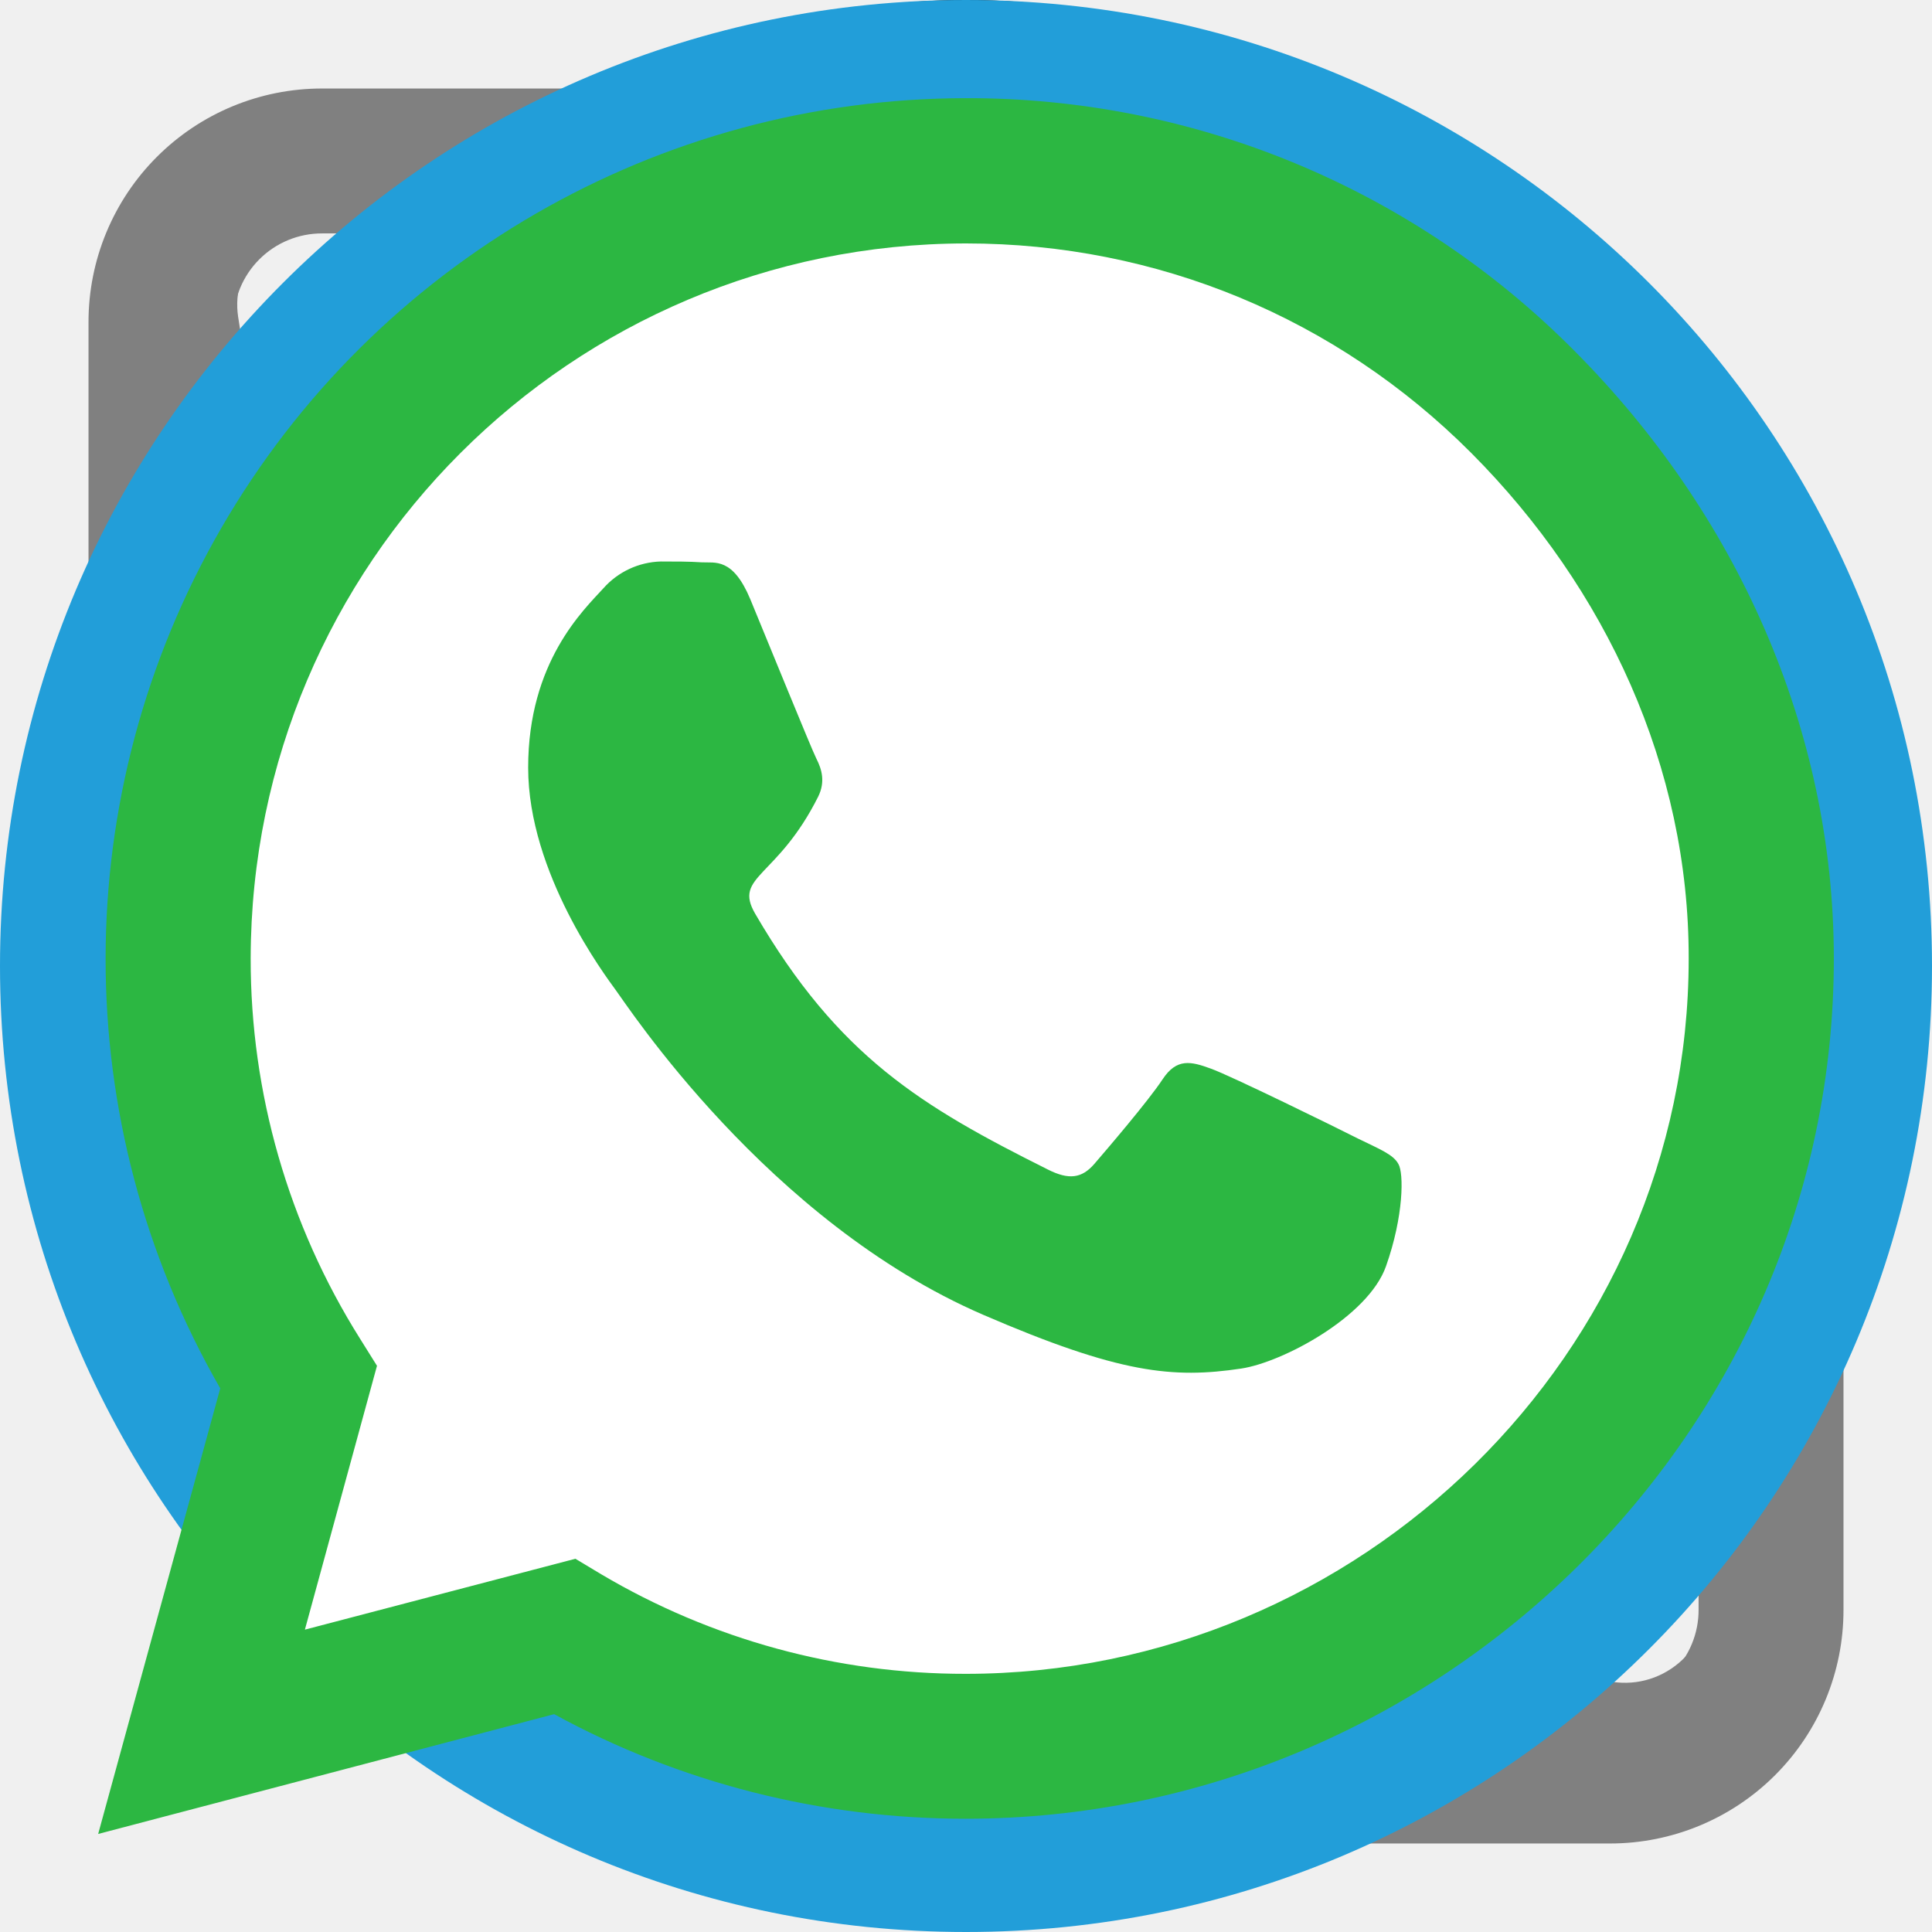
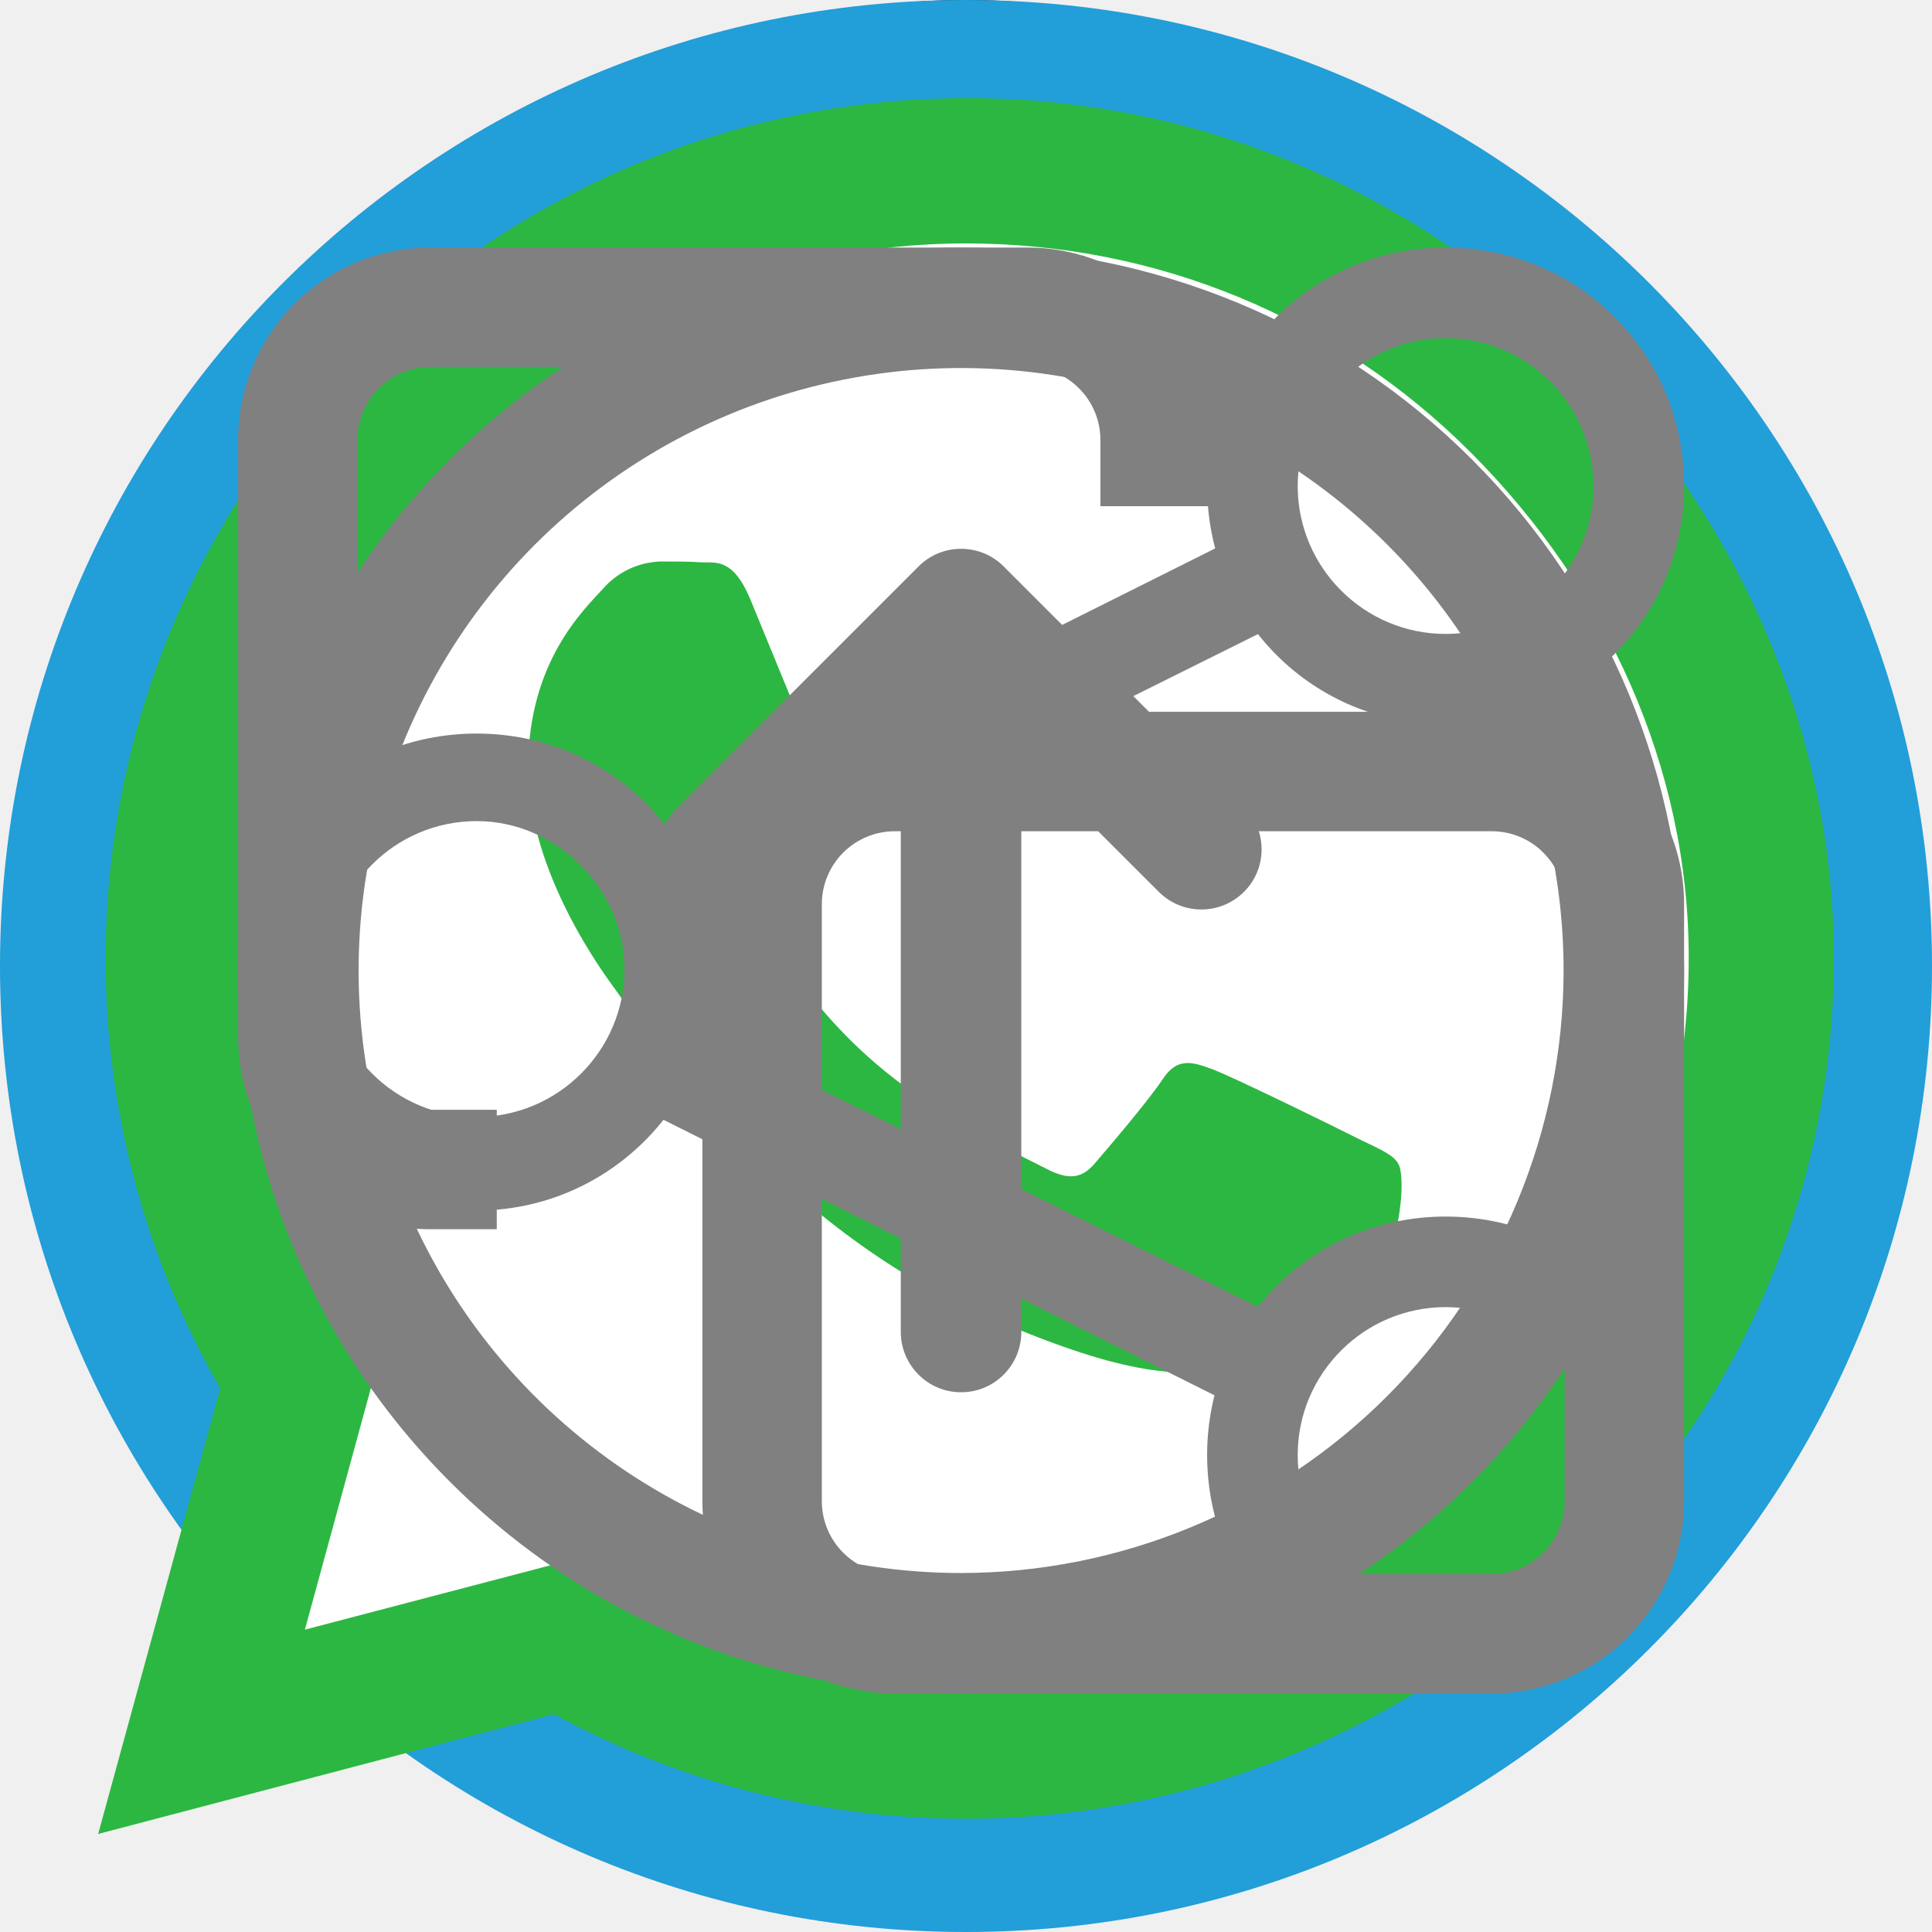
<svg xmlns="http://www.w3.org/2000/svg" viewBox="0 0 16 16">
  <g id="geo" fill="currentColor">
    <path d="M12.166 8.94c-.524 1.062-1.234 2.12-1.96 3.07A31.493 31.493 0 0 1 8 14.58a31.481 31.481 0 0 1-2.206-2.57c-.726-.95-1.436-2.008-1.96-3.07C3.304 7.867 3 6.862 3 6a5 5 0 0 1 10 0c0 .862-.305 1.867-.834 2.94zM8 16s6-5.686 6-10A6 6 0 0 0 2 6c0 4.314 6 10 6 10z" />
    <path d="M8 8a2 2 0 1 1 0-4 2 2 0 0 1 0 4zm0 1a3 3 0 1 0 0-6 3 3 0 0 0 0 6z" />
  </g>
-   <path id="phone" d="M.984 2.772C.82 1.696 1.685.833 2.709.833H5.21a.5.5 0 0 1 .468.324l.97 2.58a.5.5 0 0 1 .024.268l-.486 2.608c.597 1.405 1.584 2.35 3.221 3.197l2.577-.5a.5.5 0 0 1 .273.024l2.588.986a.5.5 0 0 1 .322.467v2.39c0 1.084-.955 1.963-2.072 1.72-2.035-.443-5.807-1.569-8.448-4.21L5 10.333l-.353.354C2.117 8.157 1.269 4.662.984 2.773l.494-.075-.494.075Zm1.725-.939c-.479 0-.798.382-.737.79.276 1.822 1.08 5.056 3.382 7.357 2.432 2.432 5.968 3.508 7.954 3.94.436.095.859-.237.859-.743v-2.045l-2.133-.813-2.605.505a.499.499 0 0 1-.32-.044c-1.93-.968-3.182-2.116-3.906-3.928a.5.5 0 0 1-.027-.277l.487-2.616-.8-2.126H2.71Z" fill="gray" />
-   <g id="copy" fill="gray">
-     <path d="M7.333 6.6a.733.733 0 0 0-.733.733v6c0 .405.328.734.733.734h6a.733.733 0 0 0 .734-.734v-6a.733.733 0 0 0-.734-.733h-6ZM5.4 7.333c0-1.067.866-1.933 1.933-1.933h6c1.068 0 1.934.866 1.934 1.933v6a1.933 1.933 0 0 1-1.934 1.934h-6A1.933 1.933 0 0 1 5.4 13.333v-6Z" />
-     <path d="M2.667 1.933a.733.733 0 0 0-.734.734v6a.733.733 0 0 0 .734.733h.666v1.2h-.666A1.933 1.933 0 0 1 .733 8.667v-6A1.933 1.933 0 0 1 2.667.733h6A1.933 1.933 0 0 1 10.6 2.667v.666H9.4v-.666a.733.733 0 0 0-.733-.734h-6Z" />
-   </g>
+   <path id="phone" d="M1.989 3.696C1.85 2.783 2.584 2.05 3.454 2.05H5.577C5.663 2.05 5.748 2.076 5.819 2.125C5.89 2.175 5.944 2.244 5.974 2.325L6.798 4.516C6.825 4.588 6.832 4.667 6.818 4.743L6.406 6.957C6.912 8.15 7.75 8.952 9.14 9.671L11.328 9.247C11.406 9.232 11.486 9.239 11.56 9.267L13.757 10.104C13.837 10.135 13.907 10.189 13.955 10.26C14.004 10.331 14.03 10.415 14.03 10.501V12.53C14.03 13.45 13.22 14.197 12.271 13.99C10.544 13.614 7.341 12.658 5.099 10.416C2.951 8.268 2.231 5.3 1.989 3.696ZM3.454 2.899C3.047 2.899 2.776 3.223 2.828 3.57C3.062 5.117 3.745 7.862 5.699 9.816C7.764 11.881 10.766 12.794 12.452 13.161C12.822 13.242 13.181 12.96 13.181 12.53V10.794L11.37 10.104L9.159 10.532C9.067 10.55 8.971 10.537 8.887 10.495C7.249 9.673 6.186 8.699 5.571 7.16C5.541 7.086 5.533 7.004 5.548 6.925L5.961 4.704L5.282 2.899H3.454Z" fill="gray" />
  <g id="yandex-maps">
    <path d="M8 .667a6.001 6.001 0 0 0-4.244 10.241c1.087 1.087 3.644 2.659 3.795 4.31.023.247.202.449.45.449.246 0 .426-.202.448-.449.151-1.651 2.707-3.22 3.793-4.307A6.002 6.002 0 0 0 8 .667Z" fill="#F43" />
    <path d="M8 8.72a2.053 2.053 0 1 1 0-4.106 2.053 2.053 0 0 1 0 4.105Z" fill="#fff" />
  </g>
  <g id="telegram">
    <path d="M8 16A8 8 0 1 0 8 0a8 8 0 0 0 0 16Z" fill="#229ED9" />
    <path d="M3.622 7.916a380.9 380.9 0 0 1 4.665-2.01c2.222-.924 2.683-1.085 2.984-1.09a.526.526 0 0 1 .31.093.337.337 0 0 1 .114.217c.01.062.024.204.014.315-.12 1.265-.642 4.334-.907 5.751-.112.6-.333.8-.546.82-.465.043-.818-.307-1.268-.602-.704-.461-1.102-.748-1.785-1.199-.79-.52-.278-.806.172-1.274.118-.122 2.165-1.984 2.204-2.153.005-.021.01-.1-.037-.141-.047-.042-.116-.028-.165-.017-.071.017-1.196.76-3.375 2.23-.32.22-.608.327-.867.321-.286-.006-.835-.161-1.244-.294-.501-.163-.9-.249-.864-.525.018-.145.216-.292.595-.442Z" fill="#fff" />
  </g>
  <g id="whatsapp">
    <path d="M13.034 2.901A7.07 7.07 0 0 0 7.997.813a7.13 7.13 0 0 0-6.173 10.685l-1.011 3.69 3.776-.992c1.04.568 2.21.866 3.405.866h.003c3.924 0 7.19-3.195 7.19-7.123 0-1.903-.808-3.69-2.153-5.038Z" fill="#2CB742" />
    <path d="M7.996 13.862a5.91 5.91 0 0 1-3.016-.824l-.215-.129-2.24.587.597-2.185-.14-.224a5.901 5.901 0 0 1-.906-3.151A5.929 5.929 0 0 1 8 2.016c1.582 0 3.068.616 4.185 1.736 1.116 1.12 1.803 2.605 1.8 4.187 0 3.267-2.725 5.923-5.988 5.923Z" fill="#fff" />
    <path d="M11.244 9.428c-.177-.09-1.053-.52-1.216-.578-.164-.06-.283-.09-.401.09-.119.18-.46.578-.565.7-.103.118-.209.134-.385.045-1.046-.523-1.733-.934-2.423-2.118-.183-.315.183-.292.523-.972.058-.12.03-.222-.016-.312-.045-.09-.4-.965-.548-1.322-.145-.346-.292-.298-.401-.304-.103-.007-.222-.007-.34-.007a.66.66 0 0 0-.475.222c-.164.18-.623.61-.623 1.485 0 .876.639 1.723.725 1.842.09.119 1.255 1.916 3.042 2.689 1.13.488 1.572.53 2.137.446.343-.051 1.053-.43 1.2-.847.148-.417.148-.773.103-.847-.042-.08-.16-.125-.337-.212Z" fill="#2CB742" />
  </g>
+   <g id="share" fill="gray">
+     <path d="M3.947 10.025C2.847 10.025 1.972 9.15 1.972 8.05C1.972 6.95 2.847 6.075 3.947 6.075C5.047 6.075 5.922 6.95 5.922 8.05C5.922 9.125 5.047 10.025 3.947 10.025ZM3.947 6.8C3.272 6.8 2.722 7.35 2.722 8.025C2.722 8.7 3.272 9.25 3.947 9.25C4.622 9.25 5.172 8.7 5.172 8.025C5.172 7.375 4.622 6.8 3.947 6.8Z" />
+     <path d="M11.972 6C10.872 6 9.997 5.125 9.997 4.025C9.997 2.925 10.872 2.05 11.972 2.05C13.072 2.05 13.947 2.925 13.947 4.025C13.947 5.125 13.047 6 11.972 6ZM11.972 2.8C11.297 2.8 10.747 3.35 10.747 4.025C10.747 4.7 11.297 5.25 11.972 5.25C12.647 5.25 13.197 4.7 13.197 4.025C13.197 3.35 12.647 2.8 11.972 2.8Z" />
+     <path d="M11.972 14.025C10.872 14.025 9.997 13.15 9.997 12.05C9.997 10.95 10.872 10.075 11.972 10.075C13.072 10.075 13.947 10.95 13.947 12.05C13.947 13.15 13.047 14.025 11.972 14.025ZM11.972 10.825C11.297 10.825 10.747 11.375 10.747 12.05C10.747 12.725 11.297 13.275 11.972 13.275C12.647 13.275 13.197 12.725 13.197 12.05C13.197 11.375 12.647 10.825 11.972 10.825Z" />
+     <path d="M10.347 11.7L5.197 9.125L5.547 8.4L10.722 10.975L10.347 11.7Z" />
+     <path d="M5.547 7.675L5.197 6.975L10.347 4.4L10.722 5.1L5.547 7.675Z" />
+   </g>
+   <g id="copy" fill="gray">
+     <path d="M7.41 6.884C7.25 6.884 7.096 6.948 6.983 7.061C6.87 7.174 6.806 7.328 6.806 7.488V12.431C6.806 12.765 7.076 13.036 7.41 13.036H12.354C12.433 13.036 12.512 13.021 12.585 12.99C12.658 12.96 12.725 12.915 12.781 12.859C12.838 12.803 12.882 12.736 12.912 12.663C12.943 12.59 12.958 12.511 12.958 12.431V7.488C12.958 7.409 12.943 7.33 12.912 7.257C12.882 7.183 12.837 7.117 12.781 7.061C12.725 7.004 12.658 6.96 12.585 6.93C12.511 6.899 12.433 6.884 12.354 6.884H7.41ZM5.817 7.488C5.817 6.609 6.531 5.895 7.41 5.895H12.354C13.233 5.895 13.947 6.609 13.947 7.488V12.431C13.947 12.641 13.906 12.848 13.826 13.041C13.746 13.235 13.628 13.411 13.48 13.559C13.332 13.707 13.157 13.824 12.963 13.904C12.77 13.984 12.563 14.025 12.354 14.025H7.41C7.201 14.025 6.993 13.984 6.8 13.904C6.607 13.824 6.431 13.706 6.283 13.558C6.136 13.41 6.018 13.235 5.938 13.041C5.858 12.848 5.817 12.641 5.817 12.431V7.488Z" fill="#808080" />
+     <path d="M3.565 3.039C3.486 3.039 3.407 3.054 3.334 3.085C3.26 3.115 3.194 3.159 3.138 3.216C3.081 3.272 3.037 3.338 3.006 3.412C2.976 3.485 2.961 3.564 2.961 3.643V8.587C2.961 8.666 2.976 8.745 3.007 8.818C3.037 8.892 3.082 8.958 3.138 9.014C3.194 9.07 3.261 9.115 3.334 9.145C3.407 9.176 3.486 9.191 3.565 9.191H4.114V10.18H3.565C3.356 10.18 3.149 10.139 2.956 10.059C2.762 9.979 2.587 9.861 2.439 9.713C2.291 9.566 2.173 9.39 2.093 9.197C2.013 9.003 1.972 8.796 1.972 8.587V3.643C1.972 3.434 2.013 3.227 2.093 3.034C2.173 2.84 2.29 2.664 2.438 2.516C2.586 2.368 2.762 2.251 2.956 2.171C3.149 2.091 3.356 2.05 3.565 2.05H8.509C8.718 2.05 8.925 2.091 9.119 2.171C9.312 2.251 9.488 2.369 9.635 2.517C9.783 2.665 9.901 2.84 9.981 3.034C10.061 3.227 10.102 3.434 10.102 3.643V4.192H9.113V3.643C9.113 3.564 9.098 3.485 9.067 3.412C9.037 3.339 8.992 3.272 8.936 3.216C8.88 3.16 8.814 3.115 8.74 3.085C8.667 3.054 8.588 3.039 8.509 3.039H3.565Z" fill="#808080" />
+   </g>
+   <g id="arrow-up" fill="gray">
+     <path d="M7.959 2.05C6.775 2.05 5.618 2.401 4.633 3.059C3.648 3.717 2.881 4.652 2.428 5.746C1.975 6.84 1.856 8.044 2.087 9.206C2.318 10.367 2.888 11.434 3.726 12.271C4.563 13.109 5.63 13.679 6.791 13.91C7.953 14.141 9.157 14.022 10.251 13.569C11.345 13.116 12.28 12.349 12.938 11.364C13.596 10.379 13.947 9.222 13.947 8.037C13.945 6.45 13.314 4.928 12.191 3.806C11.069 2.683 9.547 2.052 7.959 2.05ZM7.959 13.027C6.973 13.027 6.008 12.734 5.187 12.186C4.367 11.638 3.727 10.859 3.35 9.947C2.972 9.035 2.873 8.032 3.066 7.064C3.258 6.096 3.733 5.207 4.431 4.509C5.129 3.812 6.018 3.336 6.986 3.144C7.954 2.951 8.957 3.05 9.869 3.428C10.781 3.805 11.56 4.445 12.108 5.265C12.656 6.086 12.949 7.051 12.949 8.037C12.948 9.36 12.421 10.629 11.486 11.564C10.551 12.499 9.282 13.026 7.959 13.027Z" />
+     <path d="M8.312 4.691C8.219 4.597 8.092 4.545 7.959 4.545C7.827 4.545 7.7 4.597 7.607 4.691L5.611 6.687C5.563 6.733 5.525 6.788 5.499 6.849C5.473 6.91 5.459 6.975 5.459 7.041C5.458 7.108 5.471 7.173 5.496 7.235C5.521 7.296 5.558 7.352 5.605 7.398C5.652 7.445 5.707 7.482 5.769 7.507C5.83 7.533 5.896 7.545 5.962 7.545C6.028 7.544 6.094 7.53 6.154 7.504C6.215 7.478 6.27 7.44 6.316 7.392L7.46 6.248V11.031C7.46 11.164 7.513 11.29 7.607 11.384C7.7 11.478 7.827 11.53 7.959 11.53C8.092 11.53 8.219 11.478 8.312 11.384C8.406 11.29 8.458 11.164 8.458 11.031V6.248L9.603 7.392C9.697 7.483 9.823 7.533 9.953 7.532C10.084 7.531 10.209 7.479 10.302 7.386C10.395 7.294 10.447 7.169 10.448 7.038C10.449 6.907 10.399 6.781 10.308 6.687L8.312 4.691Z" />
+   </g>
</svg>
